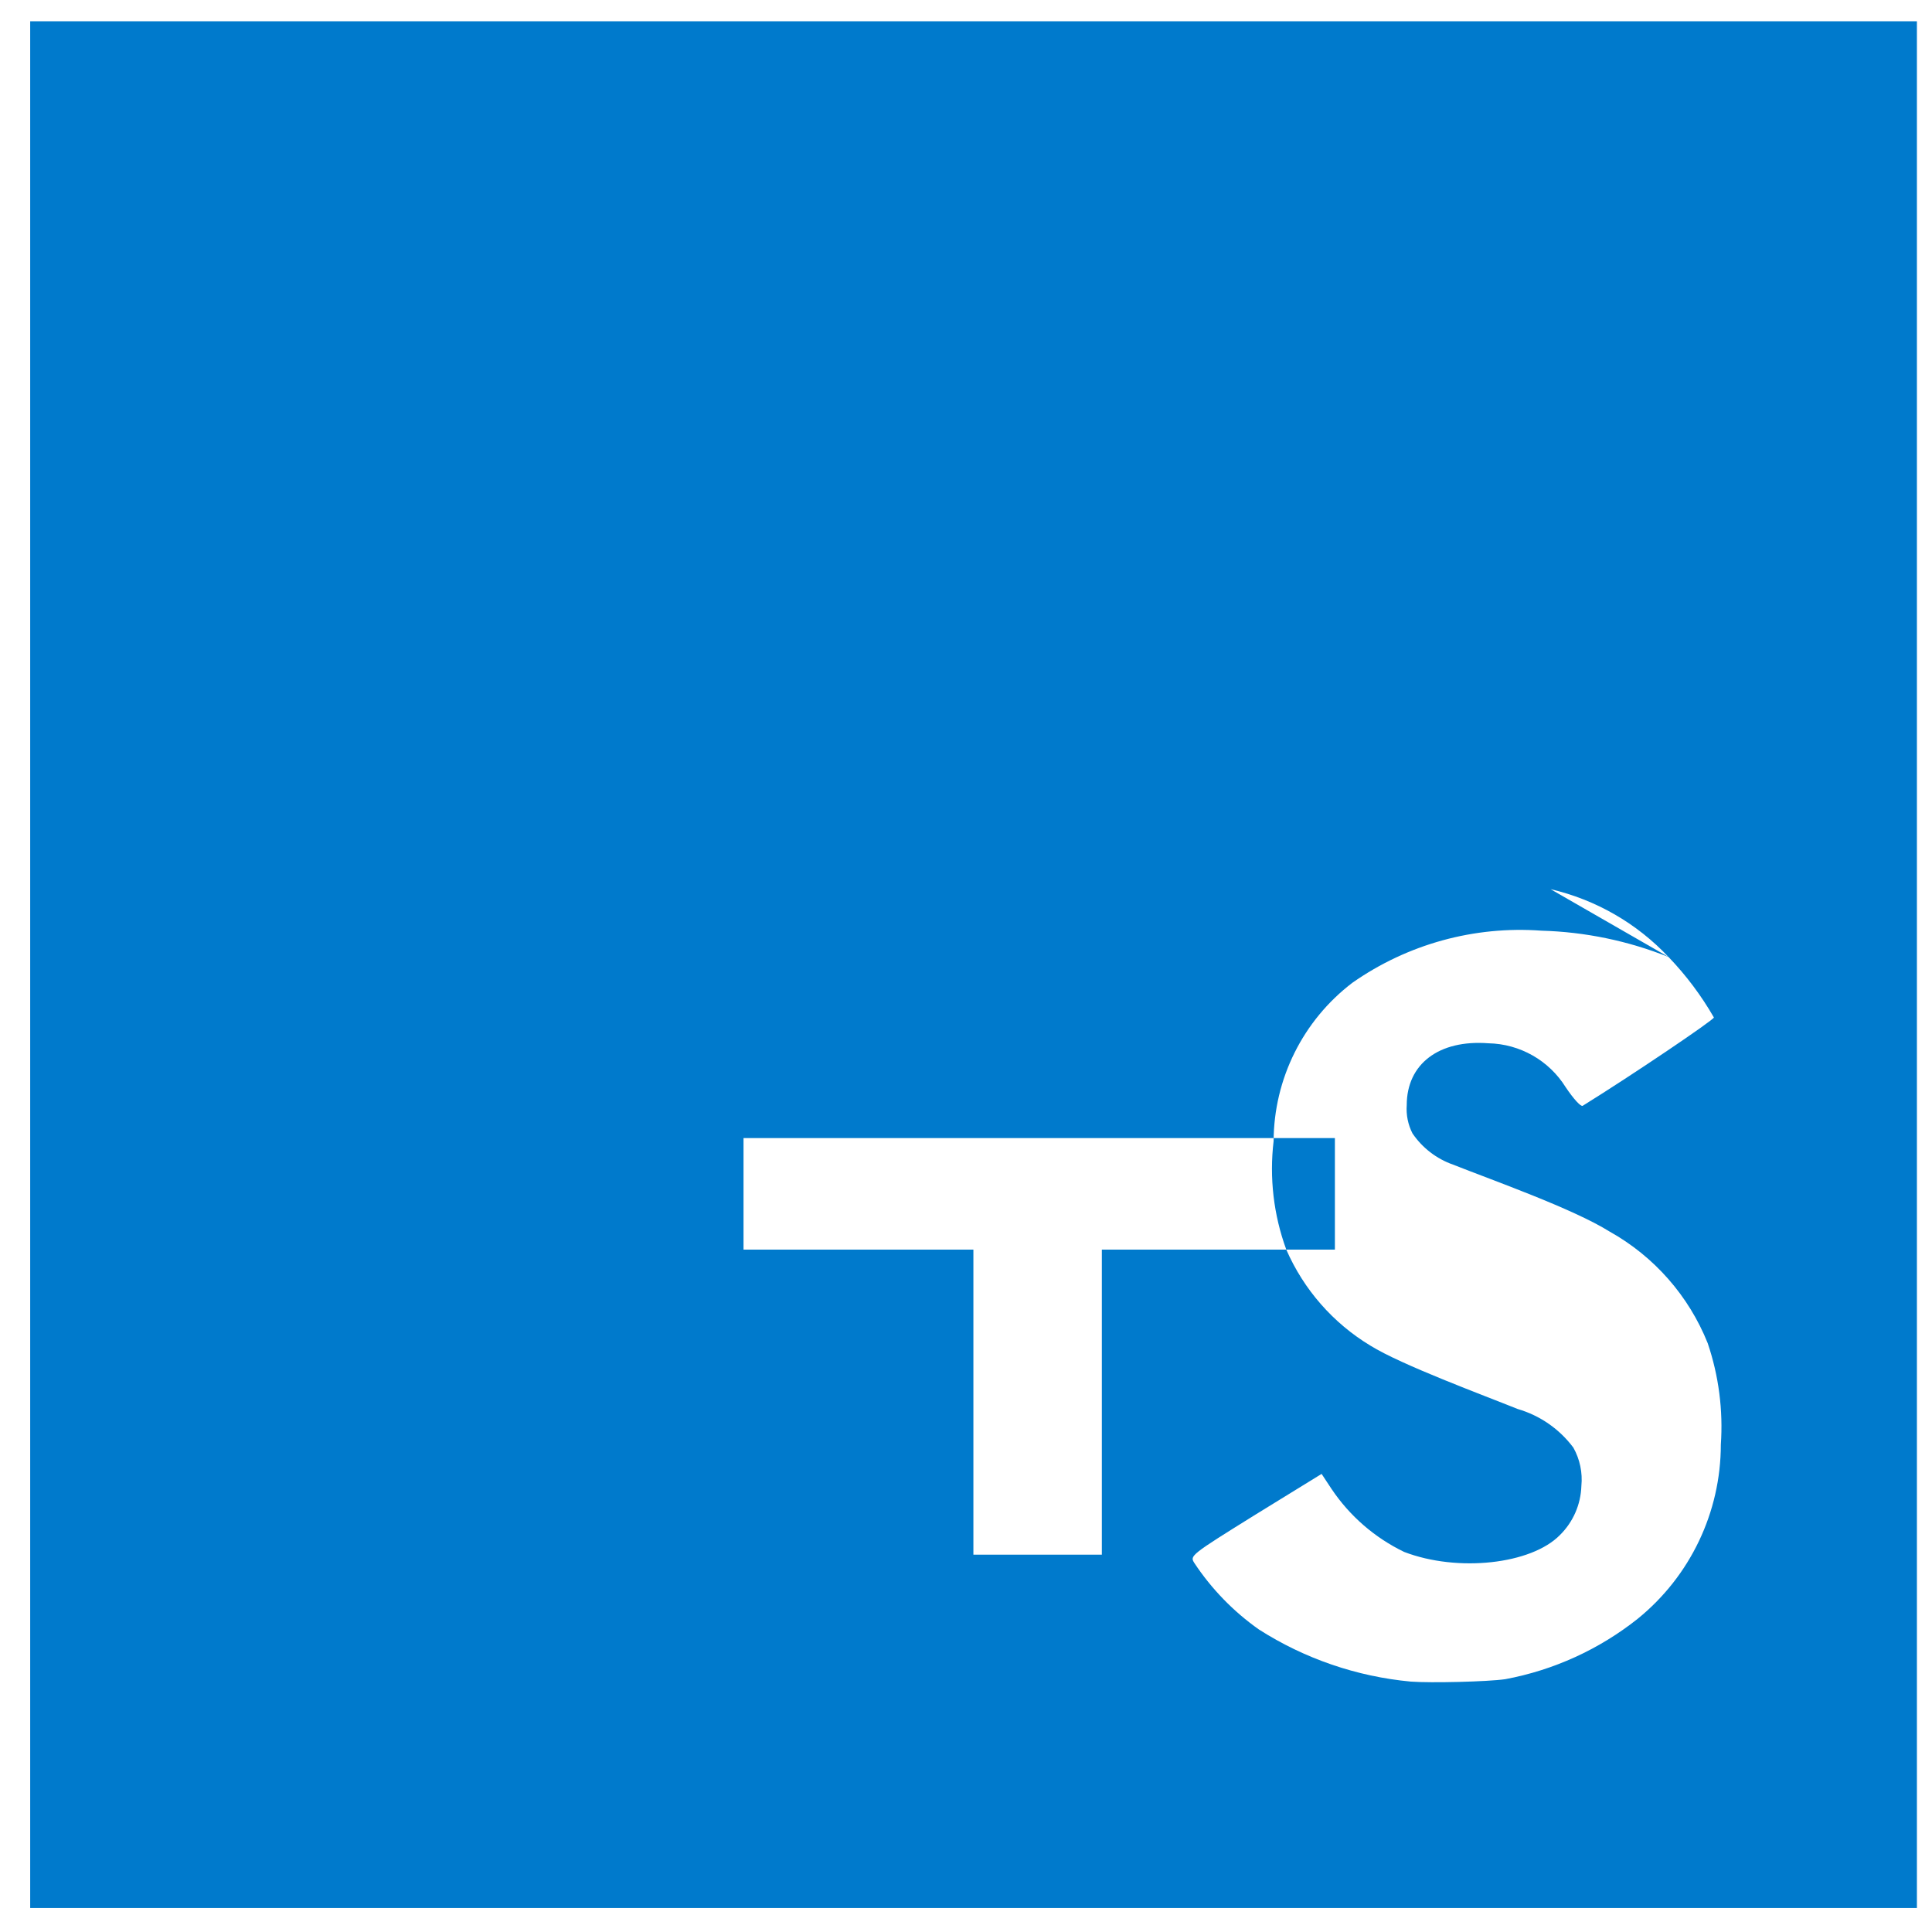
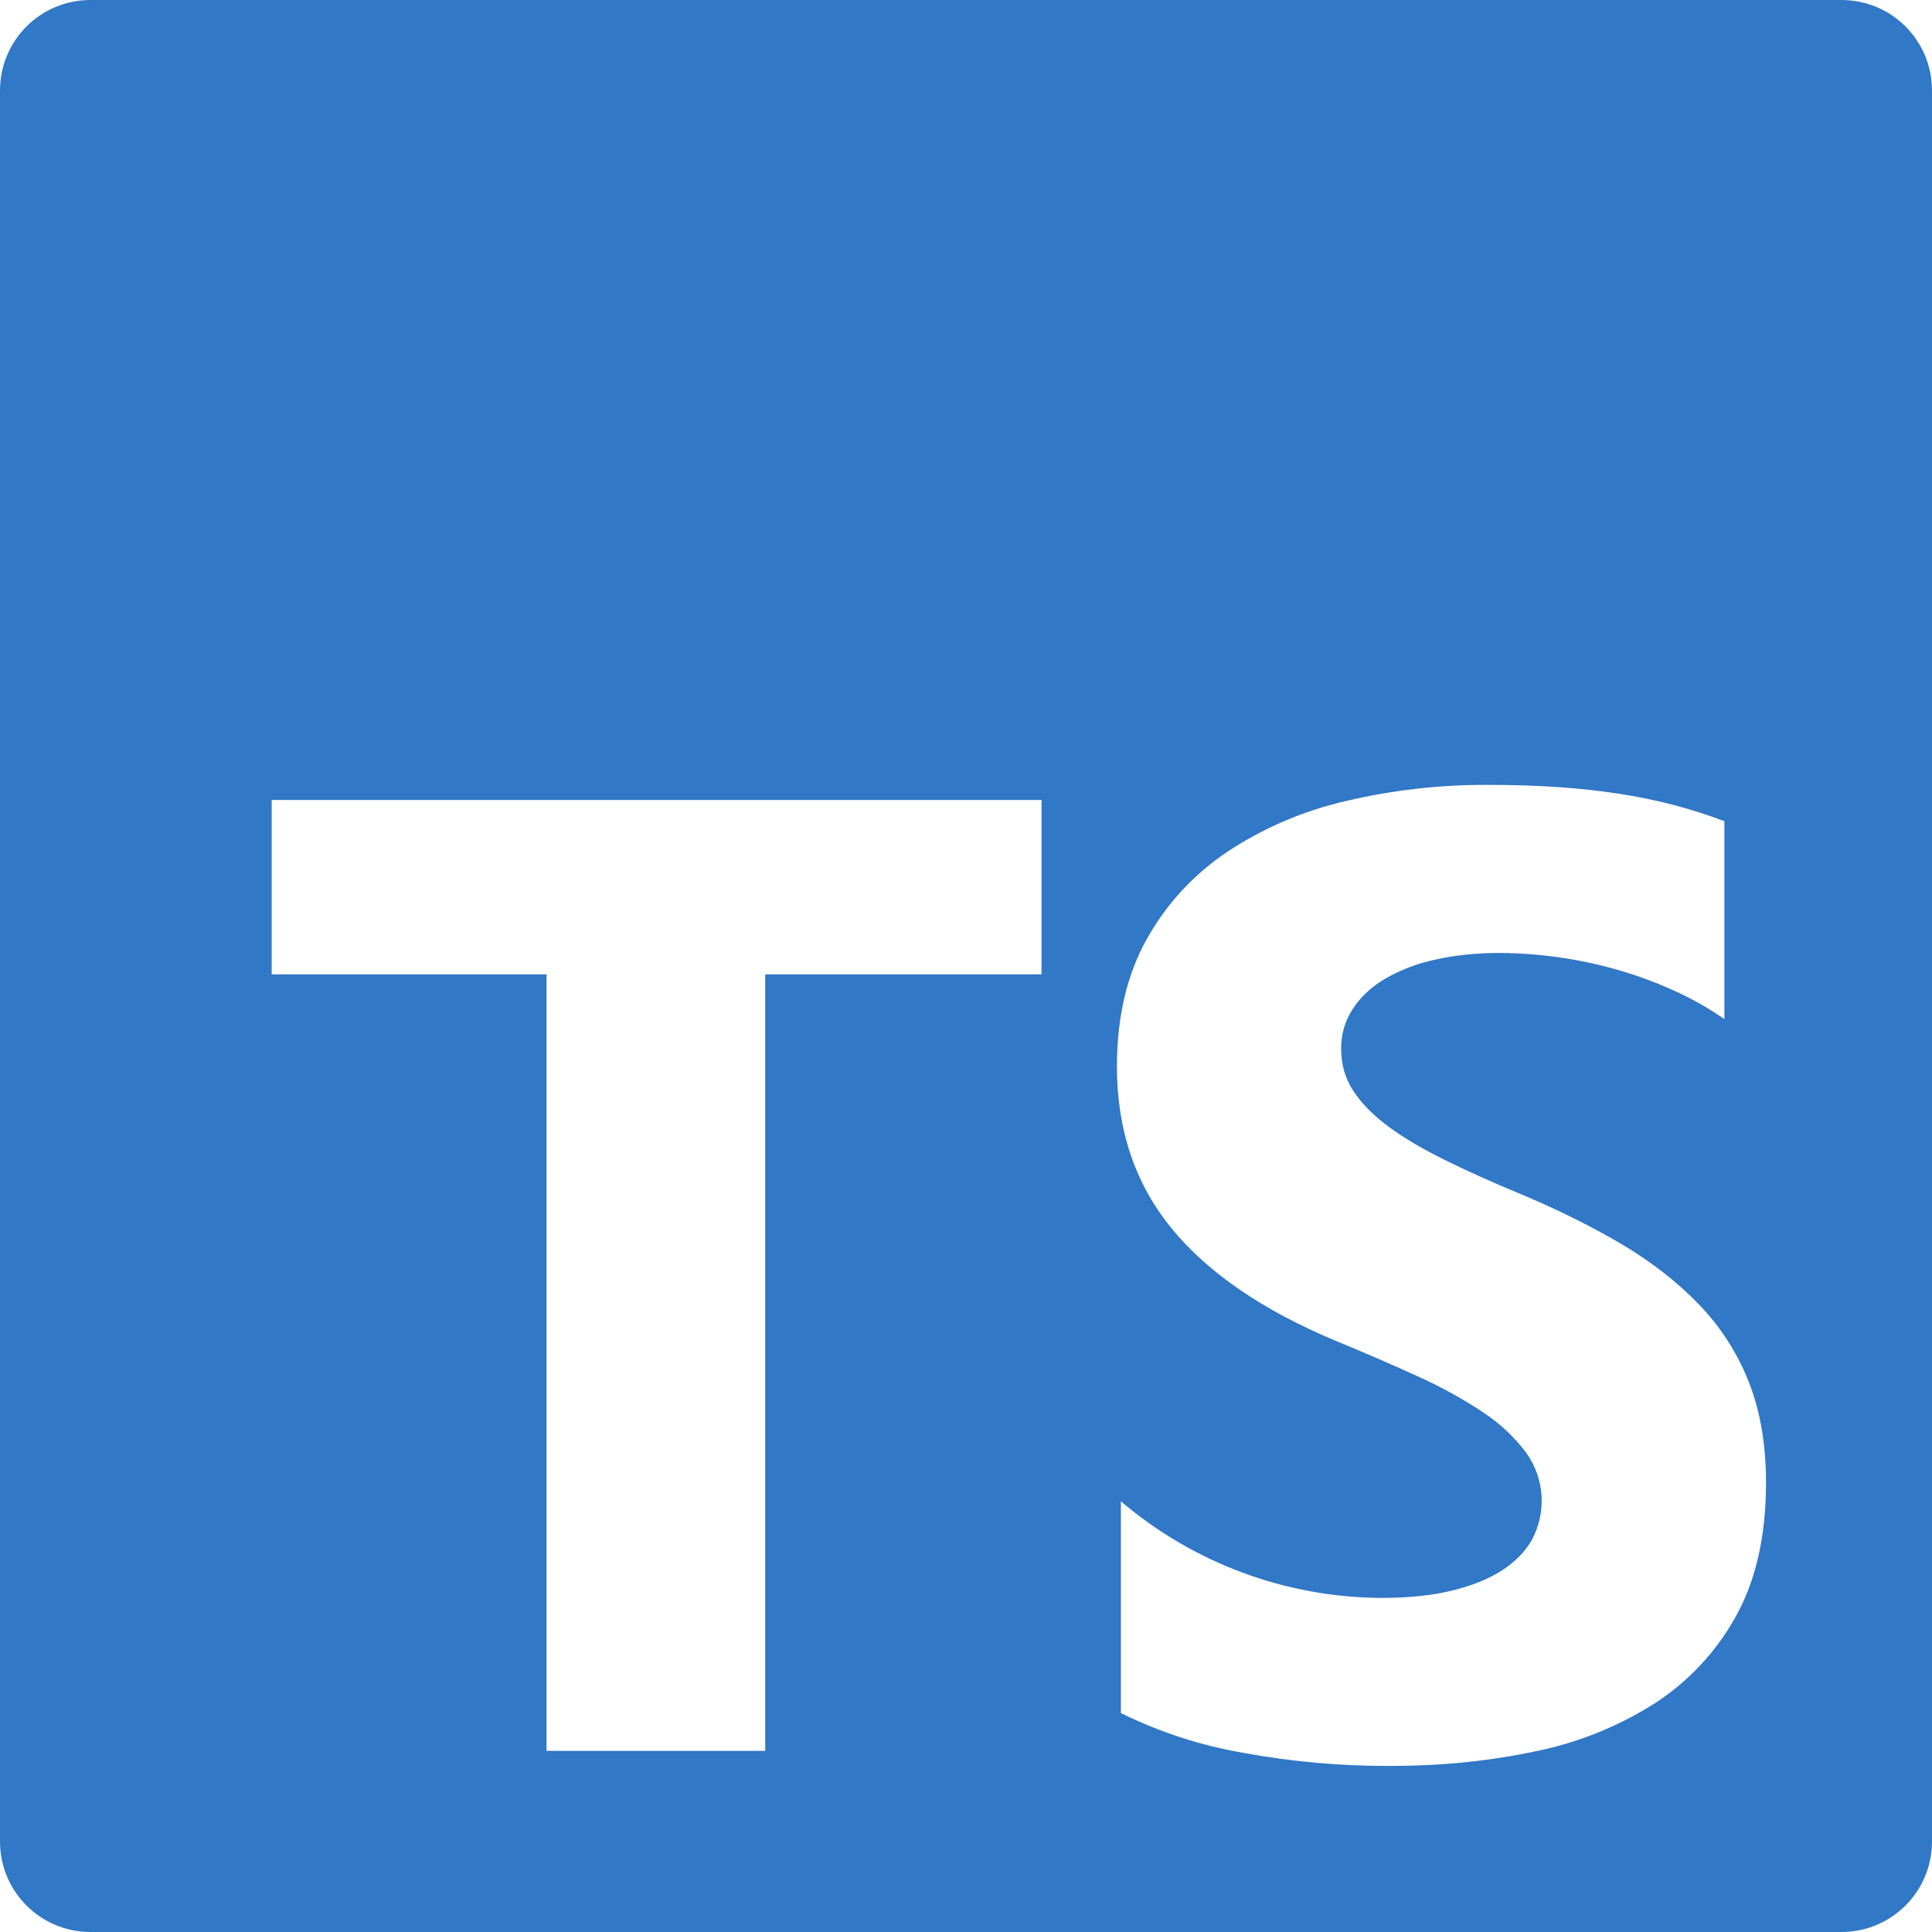
- <svg xmlns="http://www.w3.org/2000/svg" viewBox="0 0 128 128">
-   <path fill="#007acc" d="M2 63.91v62.5h125v-125H2zm100.73-5a15.56 15.56 0 017.82 4.5 20.58 20.58 0 013 4c0 .16-5.4 3.81-8.69 5.85-.12.08-.6-.44-1.13-1.23a6.18 6.18 0 00-5.12-2.91c-3.29-.25-5.41 1.38-5.41 4.1a3.55 3.55 0 00.38 1.87 5.43 5.43 0 002.69 2.07c2.68 1.06 7.93 2.91 10.38 4.44a14.75 14.75 0 016.49 7.39 17.23 17.23 0 01.87 6.72 14.87 14.87 0 01-5.51 11.54 20 20 0 01-8.77 4c-1.17.17-4.94.26-6.26.16a22.59 22.59 0 01-10.06-3.45 16.62 16.62 0 01-4.29-4.42c-.29-.47-.26-.51 4.07-3.2l4.37-2.69.66 1a12.16 12.16 0 004.81 4.17c3.55 1.36 8.42.82 10.32-1.12a4.77 4.77 0 001.42-3.25 4.33 4.33 0 00-.53-2.54 7.07 7.07 0 00-3.69-2.56c-2.23-.9-7.73-2.93-9.76-4.2a13.94 13.94 0 01-5.57-6.36 15.56 15.56 0 01-.84-7.19 13.25 13.25 0 015.22-10.49 19.36 19.36 0 0112.53-3.45 24.5 24.5 0 018.43 1.75zM73 82.79V103h-8.51V82.79H49.26V75.4h39.18v7.39z" />
+ <svg xmlns="http://www.w3.org/2000/svg" fill="#3178C6" role="img" viewBox="0 0 24 24">
+   <path d="M1.125 0C.502 0 0 .502 0 1.125v21.75C0 23.498.502 24 1.125 24h21.75c.623 0 1.125-.502 1.125-1.125V1.125C24 .502 23.498 0 22.875 0zm17.363 9.75c.612 0 1.154.037 1.627.111a6.38 6.38 0 0 1 1.306.34v2.458a3.95 3.95 0 0 0-.643-.361 5.093 5.093 0 0 0-.717-.26 5.453 5.453 0 0 0-1.426-.2c-.3 0-.573.028-.819.086a2.1 2.1 0 0 0-.623.242c-.17.104-.3.229-.393.374a.888.888 0 0 0-.14.49c0 .196.053.373.156.529.104.156.252.304.443.444s.423.276.696.41c.273.135.582.274.926.416.47.197.892.407 1.266.628.374.222.695.473.963.753.268.279.472.598.614.957.142.359.214.776.214 1.253 0 .657-.125 1.21-.373 1.656a3.033 3.033 0 0 1-1.012 1.085 4.38 4.38 0 0 1-1.487.596c-.566.12-1.163.18-1.79.18a9.916 9.916 0 0 1-1.84-.164 5.544 5.544 0 0 1-1.512-.493v-2.63a5.033 5.033 0 0 0 3.237 1.2c.333 0 .624-.03.872-.09.249-.06.456-.144.623-.25.166-.108.29-.234.373-.38a1.023 1.023 0 0 0-.074-1.089 2.12 2.12 0 0 0-.537-.5 5.597 5.597 0 0 0-.807-.444 27.72 27.72 0 0 0-1.007-.436c-.918-.383-1.602-.852-2.053-1.405-.45-.553-.676-1.222-.676-2.005 0-.614.123-1.141.369-1.582.246-.441.58-.804 1.004-1.089a4.494 4.494 0 0 1 1.47-.629 7.536 7.536 0 0 1 1.77-.201zm-15.113.188h9.563v2.166H9.506v9.646H6.789v-9.646H3.375z" />
</svg>
